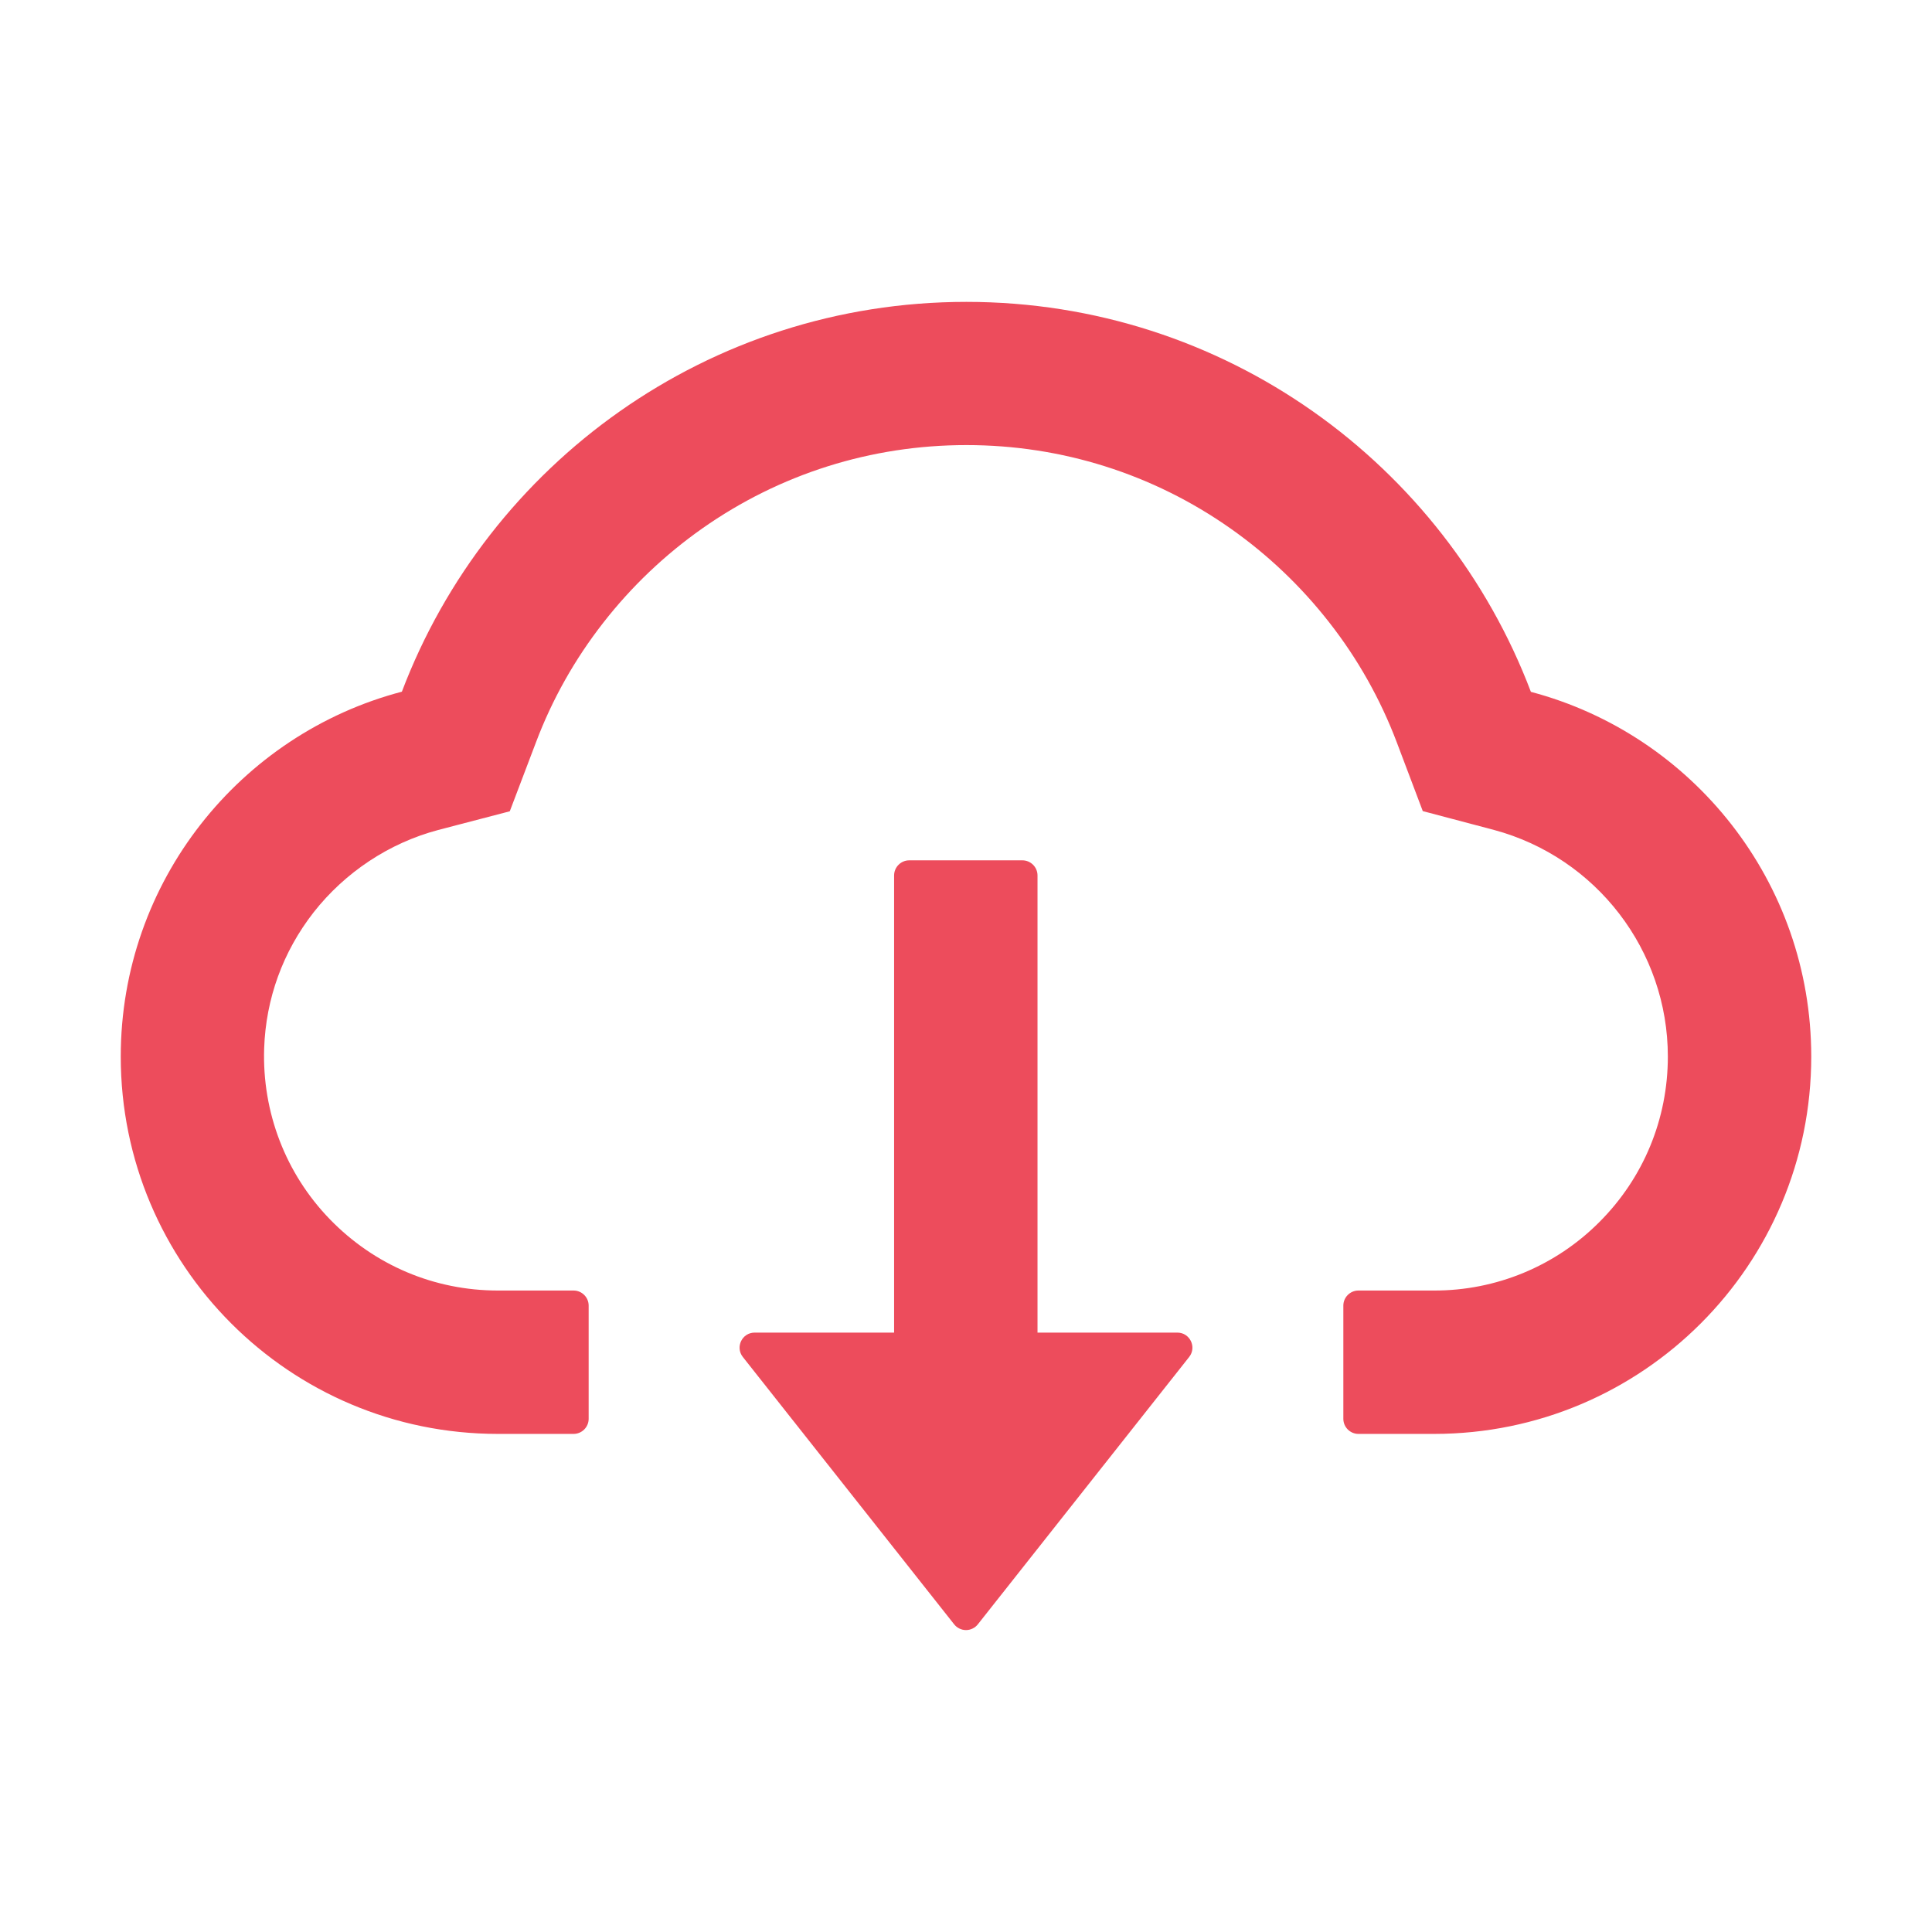
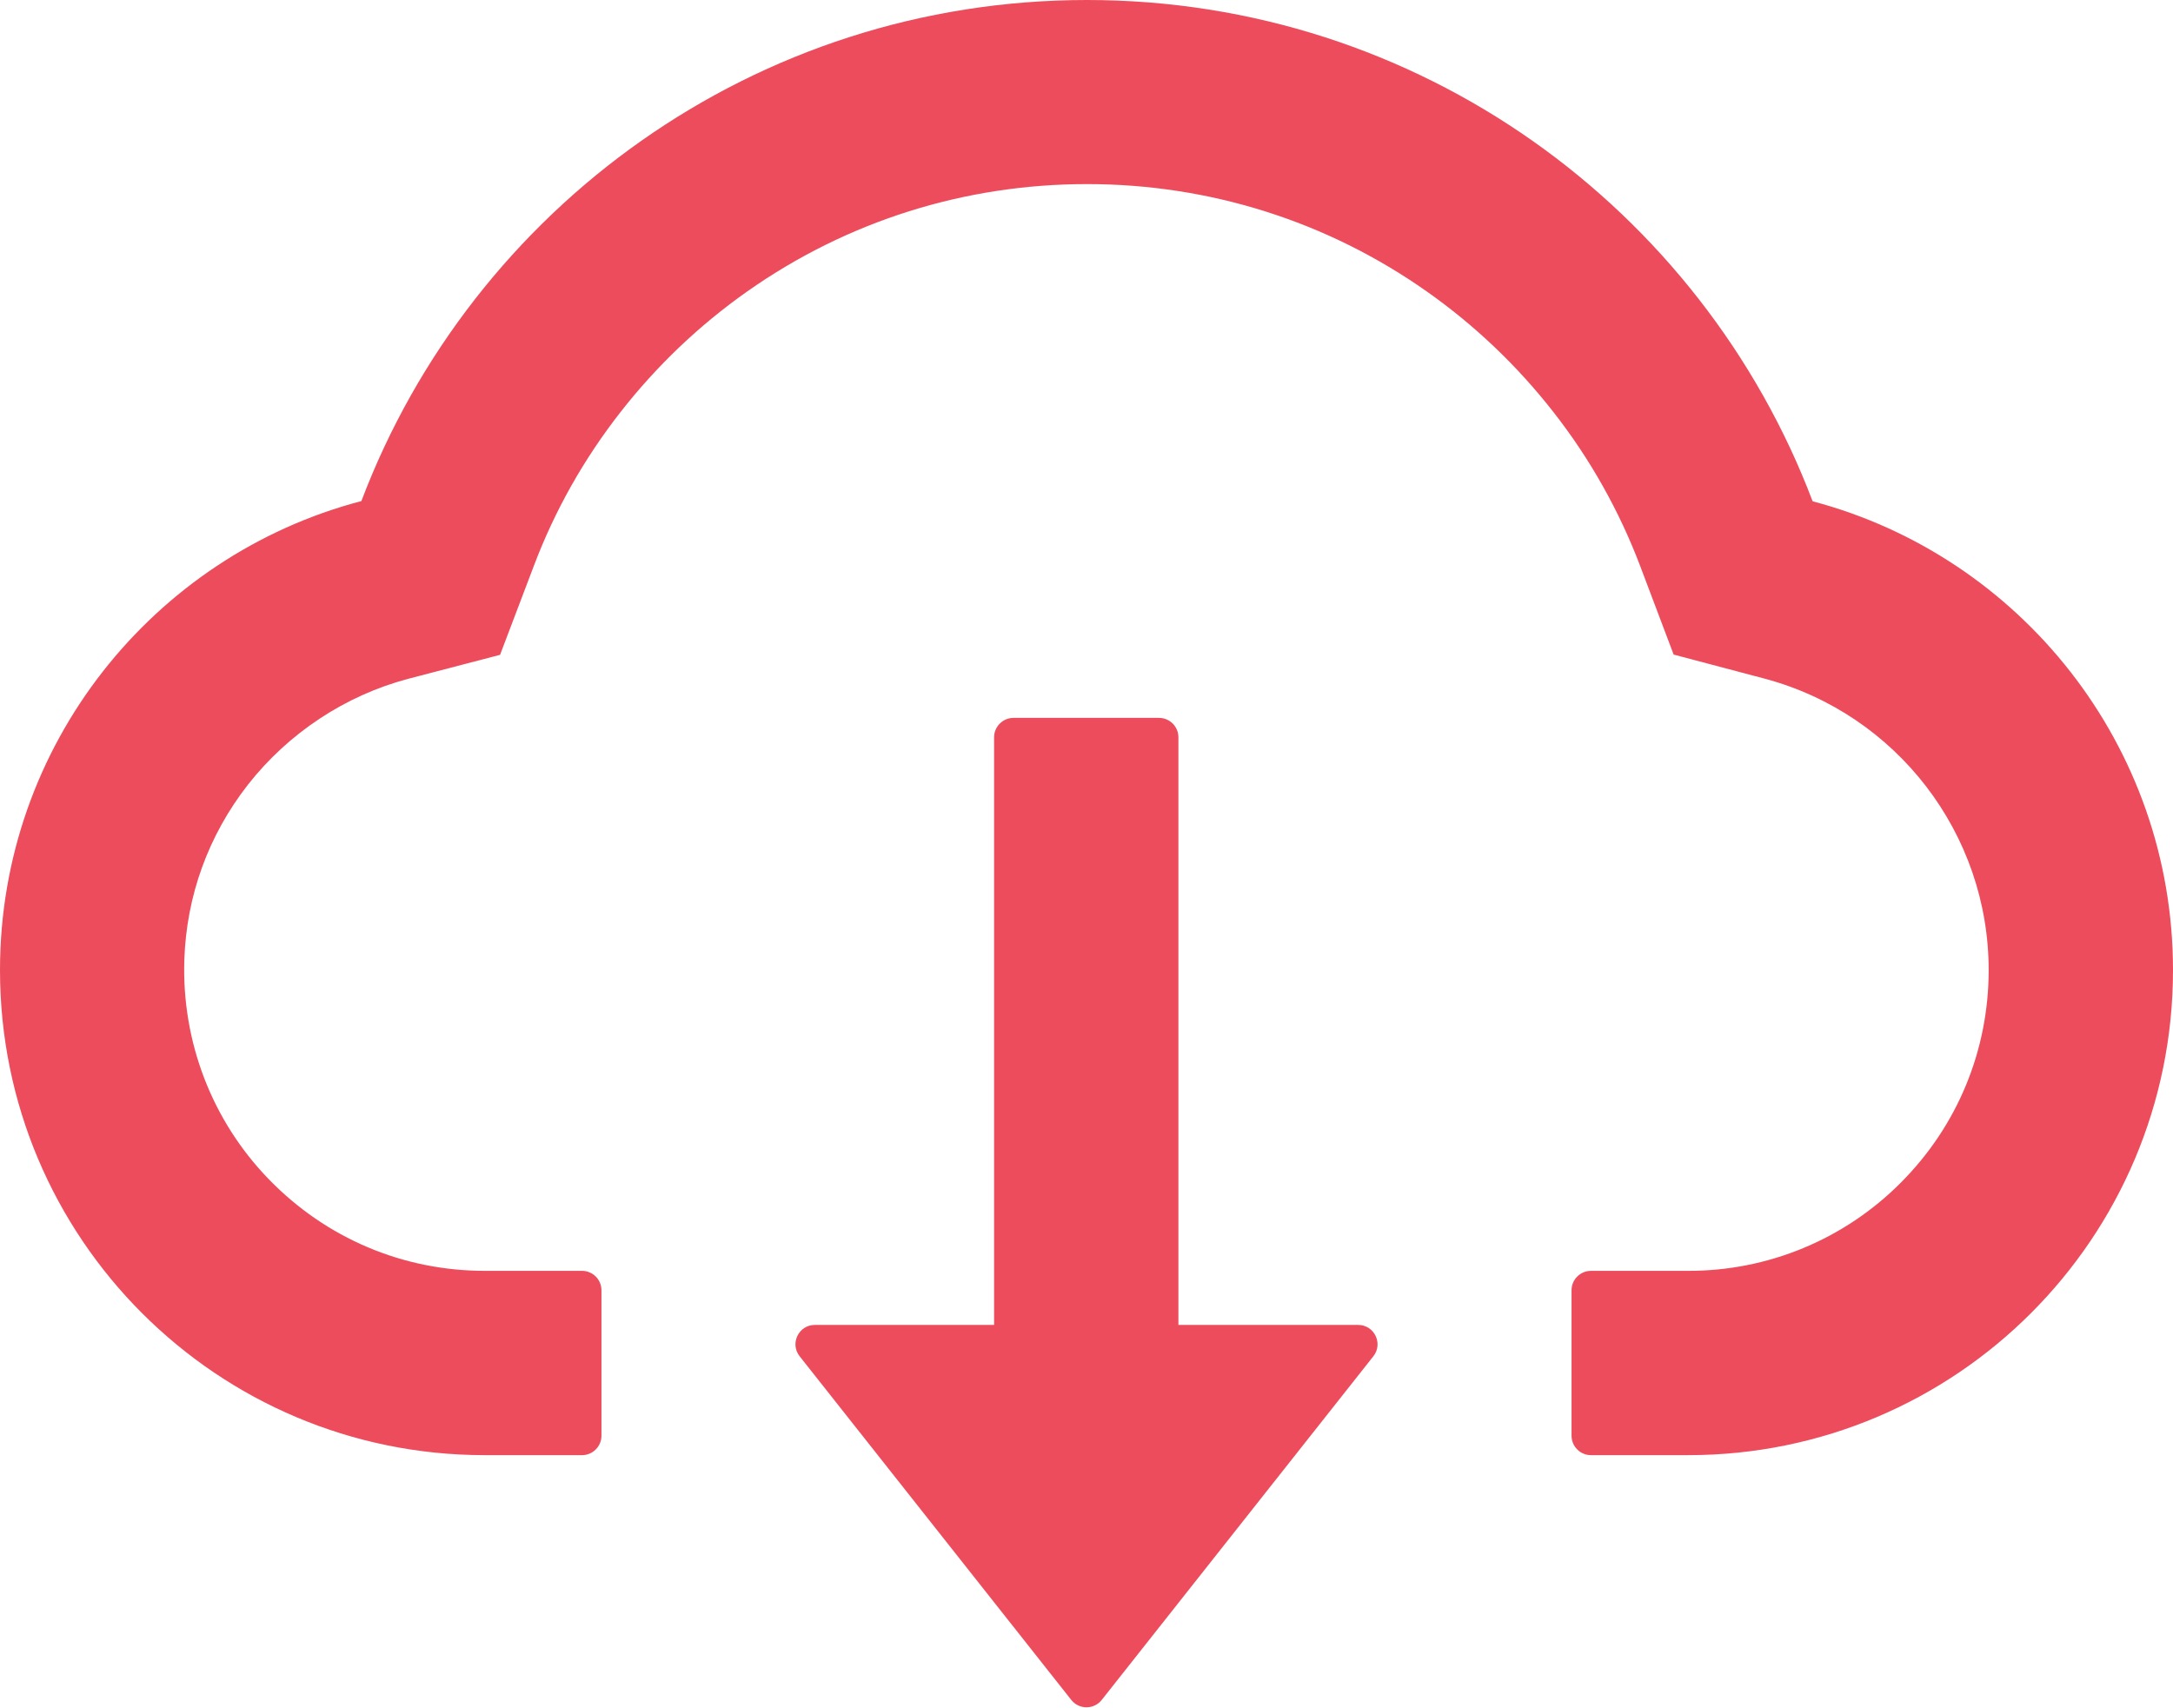
- <svg xmlns="http://www.w3.org/2000/svg" width="80" height="80" viewBox="0 0 80 80" fill="none">
-   <path d="M48.75 55.18H42.961V36.25C42.961 35.906 42.68 35.625 42.336 35.625H37.648C37.305 35.625 37.023 35.906 37.023 36.25V55.18H31.25C30.727 55.18 30.438 55.781 30.758 56.188L39.508 67.258C39.566 67.332 39.641 67.393 39.726 67.434C39.812 67.476 39.905 67.498 40 67.498C40.095 67.498 40.188 67.476 40.274 67.434C40.359 67.393 40.434 67.332 40.492 67.258L49.242 56.188C49.562 55.781 49.273 55.18 48.75 55.18Z" fill="#ED4C5C" />
-   <path d="M63.391 28.648C59.812 19.211 50.695 12.5 40.016 12.5C29.336 12.5 20.219 19.203 16.641 28.641C9.945 30.398 5 36.5 5 43.75C5 52.383 11.992 59.375 20.617 59.375H23.75C24.094 59.375 24.375 59.094 24.375 58.75V54.062C24.375 53.719 24.094 53.438 23.75 53.438H20.617C17.984 53.438 15.508 52.391 13.664 50.492C11.828 48.602 10.852 46.055 10.938 43.414C11.008 41.352 11.711 39.414 12.984 37.781C14.289 36.117 16.117 34.906 18.148 34.367L21.109 33.594L22.195 30.734C22.867 28.953 23.805 27.289 24.984 25.781C26.149 24.287 27.529 22.973 29.078 21.883C32.289 19.625 36.07 18.43 40.016 18.43C43.961 18.43 47.742 19.625 50.953 21.883C52.508 22.977 53.883 24.289 55.047 25.781C56.227 27.289 57.164 28.961 57.836 30.734L58.914 33.586L61.867 34.367C66.102 35.508 69.062 39.359 69.062 43.75C69.062 46.336 68.055 48.773 66.227 50.602C65.33 51.503 64.263 52.218 63.089 52.705C61.914 53.192 60.654 53.441 59.383 53.438H56.25C55.906 53.438 55.625 53.719 55.625 54.062V58.75C55.625 59.094 55.906 59.375 56.25 59.375H59.383C68.008 59.375 75 52.383 75 43.75C75 36.508 70.07 30.414 63.391 28.648Z" fill="#ED4C5C" />
+ <svg xmlns="http://www.w3.org/2000/svg" width="70" height="55" viewBox="0 0 70 55" fill="none">
+   <path d="M43.75 42.68H37.961V23.75C37.961 23.406 37.68 23.125 37.336 23.125H32.648C32.305 23.125 32.023 23.406 32.023 23.75V42.68H26.25C25.727 42.68 25.438 43.281 25.758 43.688L34.508 54.758C34.566 54.833 34.641 54.893 34.726 54.934C34.812 54.976 34.905 54.998 35 54.998C35.095 54.998 35.188 54.976 35.274 54.934C35.359 54.893 35.434 54.833 35.492 54.758L44.242 43.688C44.562 43.281 44.273 42.68 43.75 42.68V42.68Z" fill="#ED4C5C" />
+   <path d="M58.391 16.148C54.812 6.711 45.695 0 35.016 0C24.336 0 15.219 6.703 11.641 16.141C4.945 17.898 0 24 0 31.25C0 39.883 6.992 46.875 15.617 46.875H18.75C19.094 46.875 19.375 46.594 19.375 46.25V41.562C19.375 41.219 19.094 40.938 18.75 40.938H15.617C12.984 40.938 10.508 39.891 8.664 37.992C6.828 36.102 5.852 33.555 5.938 30.914C6.008 28.852 6.711 26.914 7.984 25.281C9.289 23.617 11.117 22.406 13.148 21.867L16.109 21.094L17.195 18.234C17.867 16.453 18.805 14.789 19.984 13.281C21.149 11.787 22.529 10.473 24.078 9.383C27.289 7.125 31.07 5.93 35.016 5.93C38.961 5.93 42.742 7.125 45.953 9.383C47.508 10.477 48.883 11.789 50.047 13.281C51.227 14.789 52.164 16.461 52.836 18.234L53.914 21.086L56.867 21.867C61.102 23.008 64.062 26.859 64.062 31.25C64.062 33.836 63.055 36.273 61.227 38.102C60.33 39.003 59.264 39.718 58.089 40.205C56.914 40.692 55.654 40.941 54.383 40.938H51.25C50.906 40.938 50.625 41.219 50.625 41.562V46.25C50.625 46.594 50.906 46.875 51.25 46.875H54.383C63.008 46.875 70 39.883 70 31.25C70 24.008 65.07 17.914 58.391 16.148Z" fill="#ED4C5C" />
</svg>
